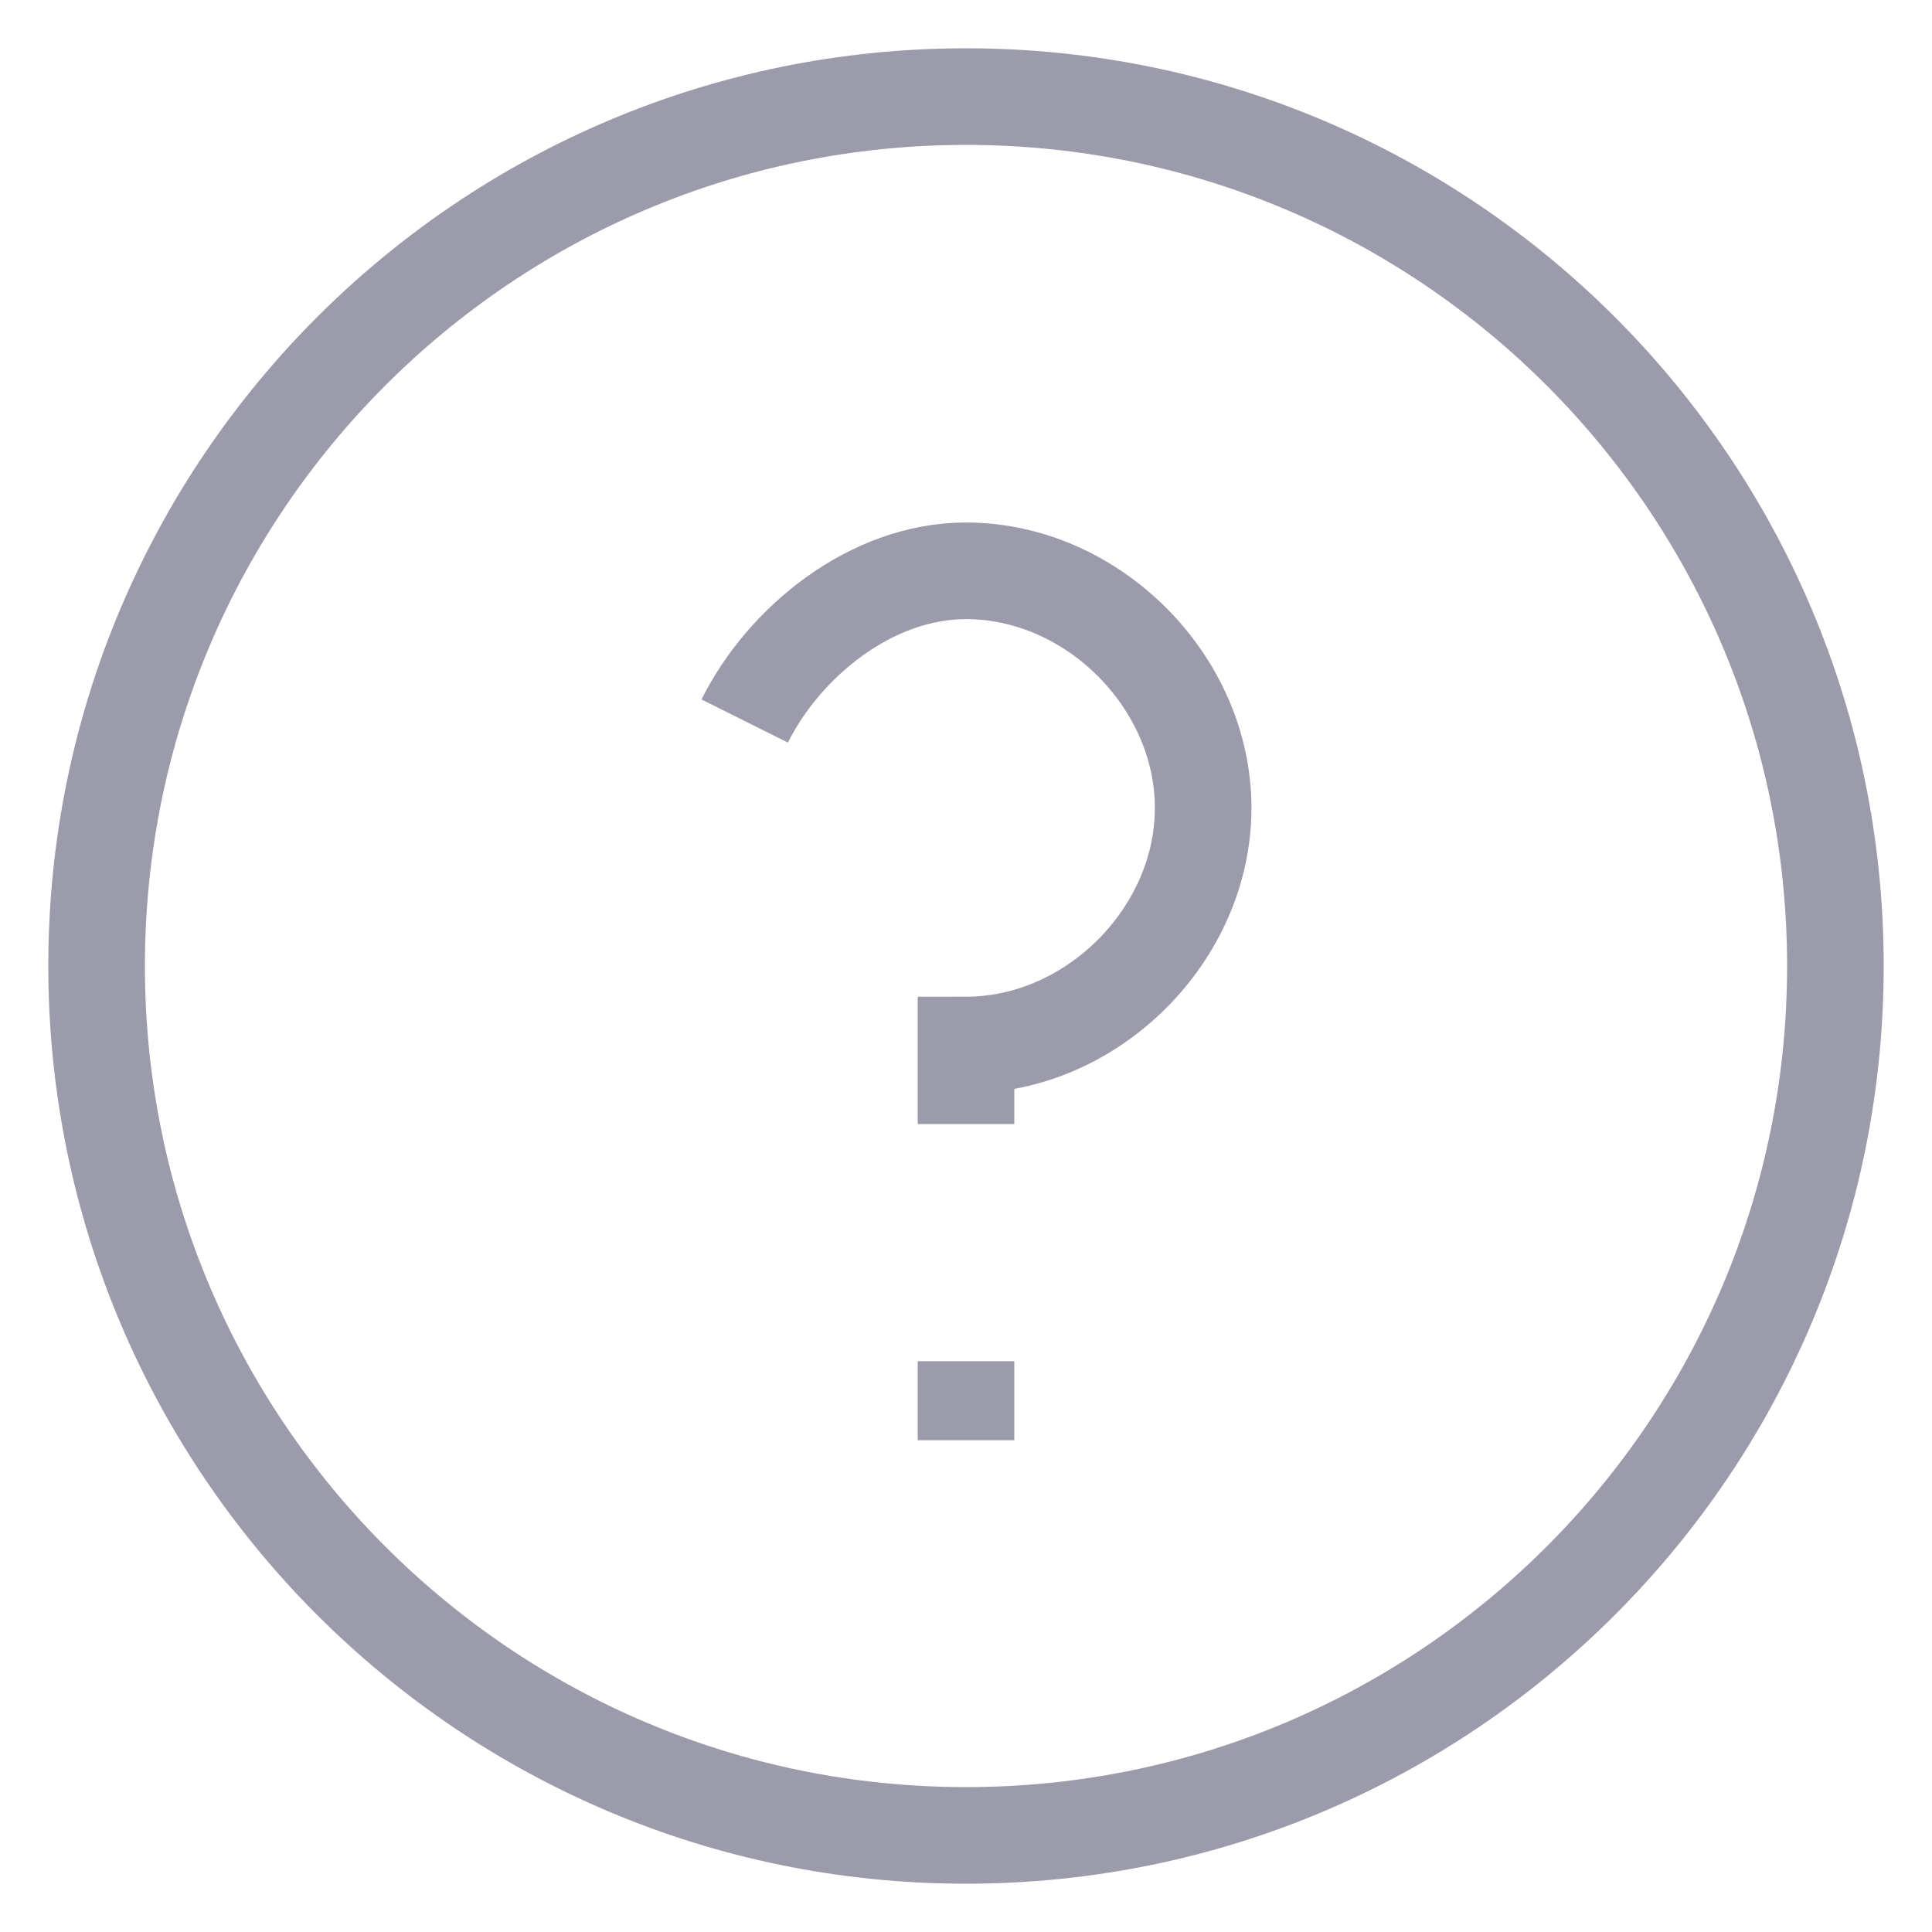
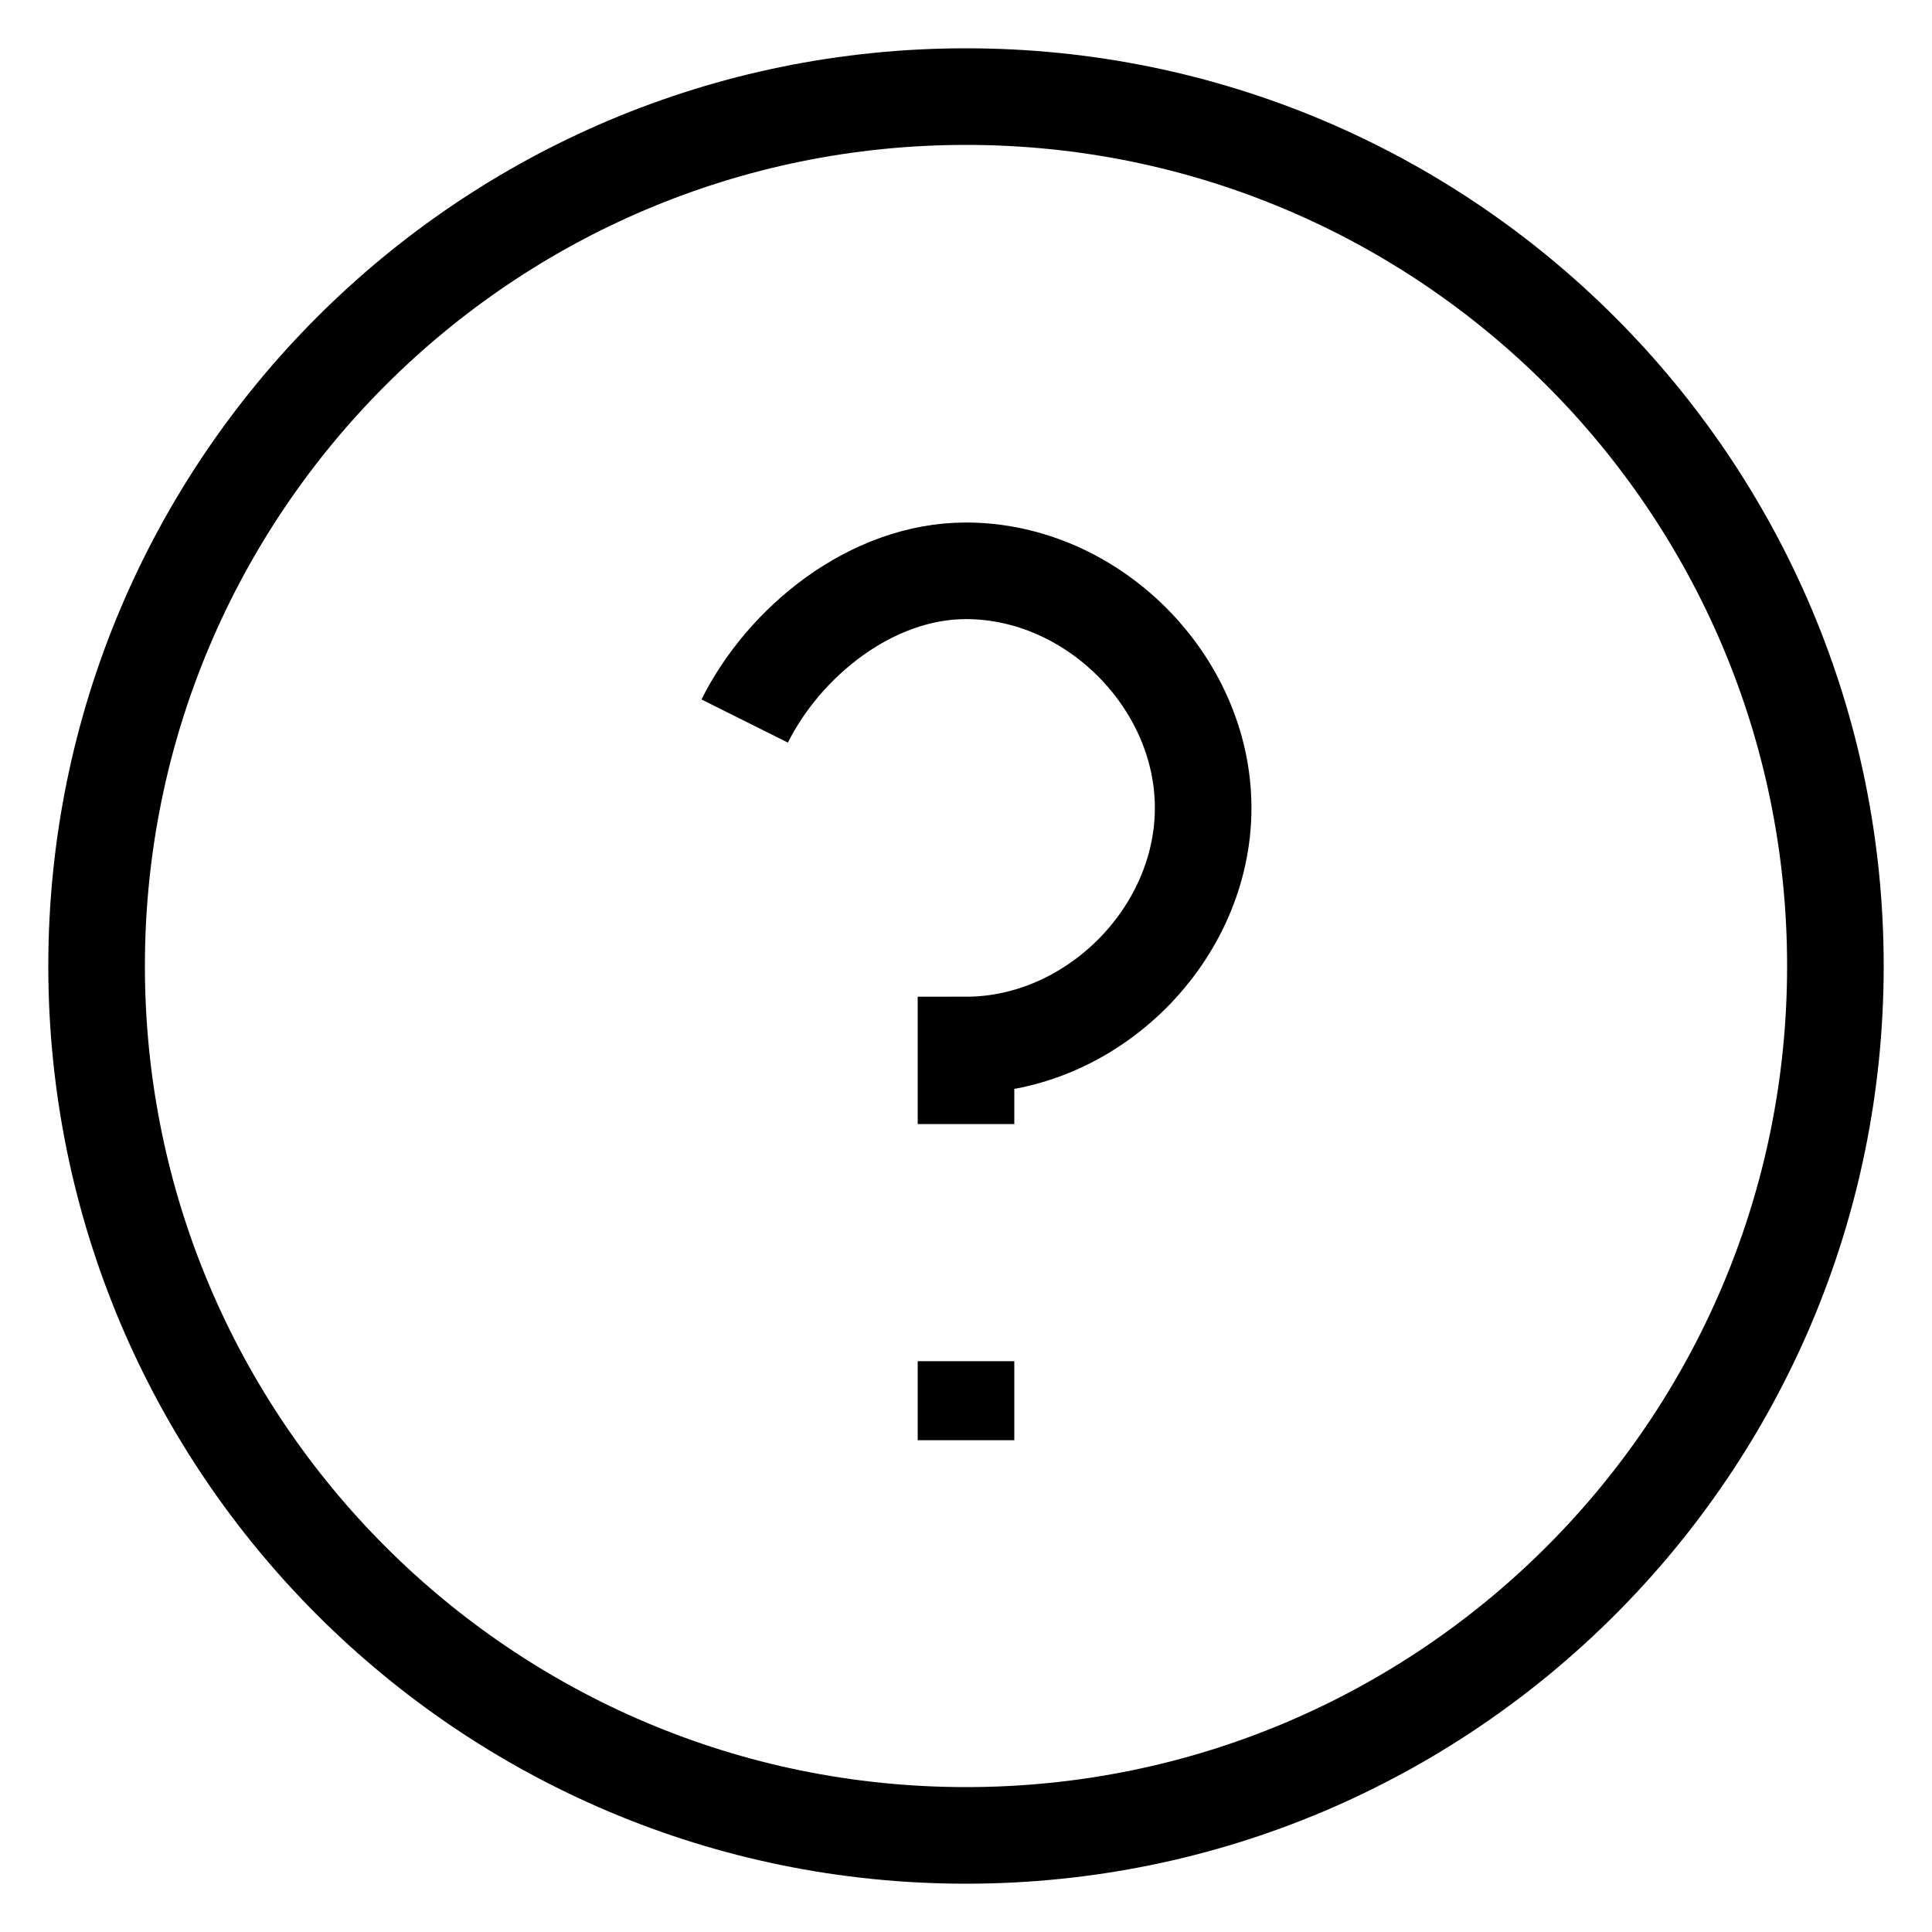
<svg xmlns="http://www.w3.org/2000/svg" width="20px" height="20px" viewBox="0 0 20 20" version="1.1">
  <defs />
  <g id="Page-1" stroke="none" stroke-width="1" fill="none" fill-rule="evenodd">
-     <g id="Icons" transform="translate(-757, -769)" stroke="#9b9bab">
+     <g id="Icons" transform="translate(-757, -769)" stroke="#000000">
      <g id="ui-24px-outline-2_alert-circle-?" transform="translate(758, 770)">
        <g id="Group">
          <circle id="Oval" cx="9" cy="9" r="9" />
          <path d="M9,10.636 L9,9.818 C10.309,9.818 11.455,8.673 11.455,7.364 C11.455,6.055 10.309,4.909 9,4.909 C8.018,4.909 7.118,5.645 6.709,6.464" id="Shape" />
          <path d="M9,13.091 L9,13.909" id="Shape" />
        </g>
      </g>
    </g>
  </g>
</svg>
